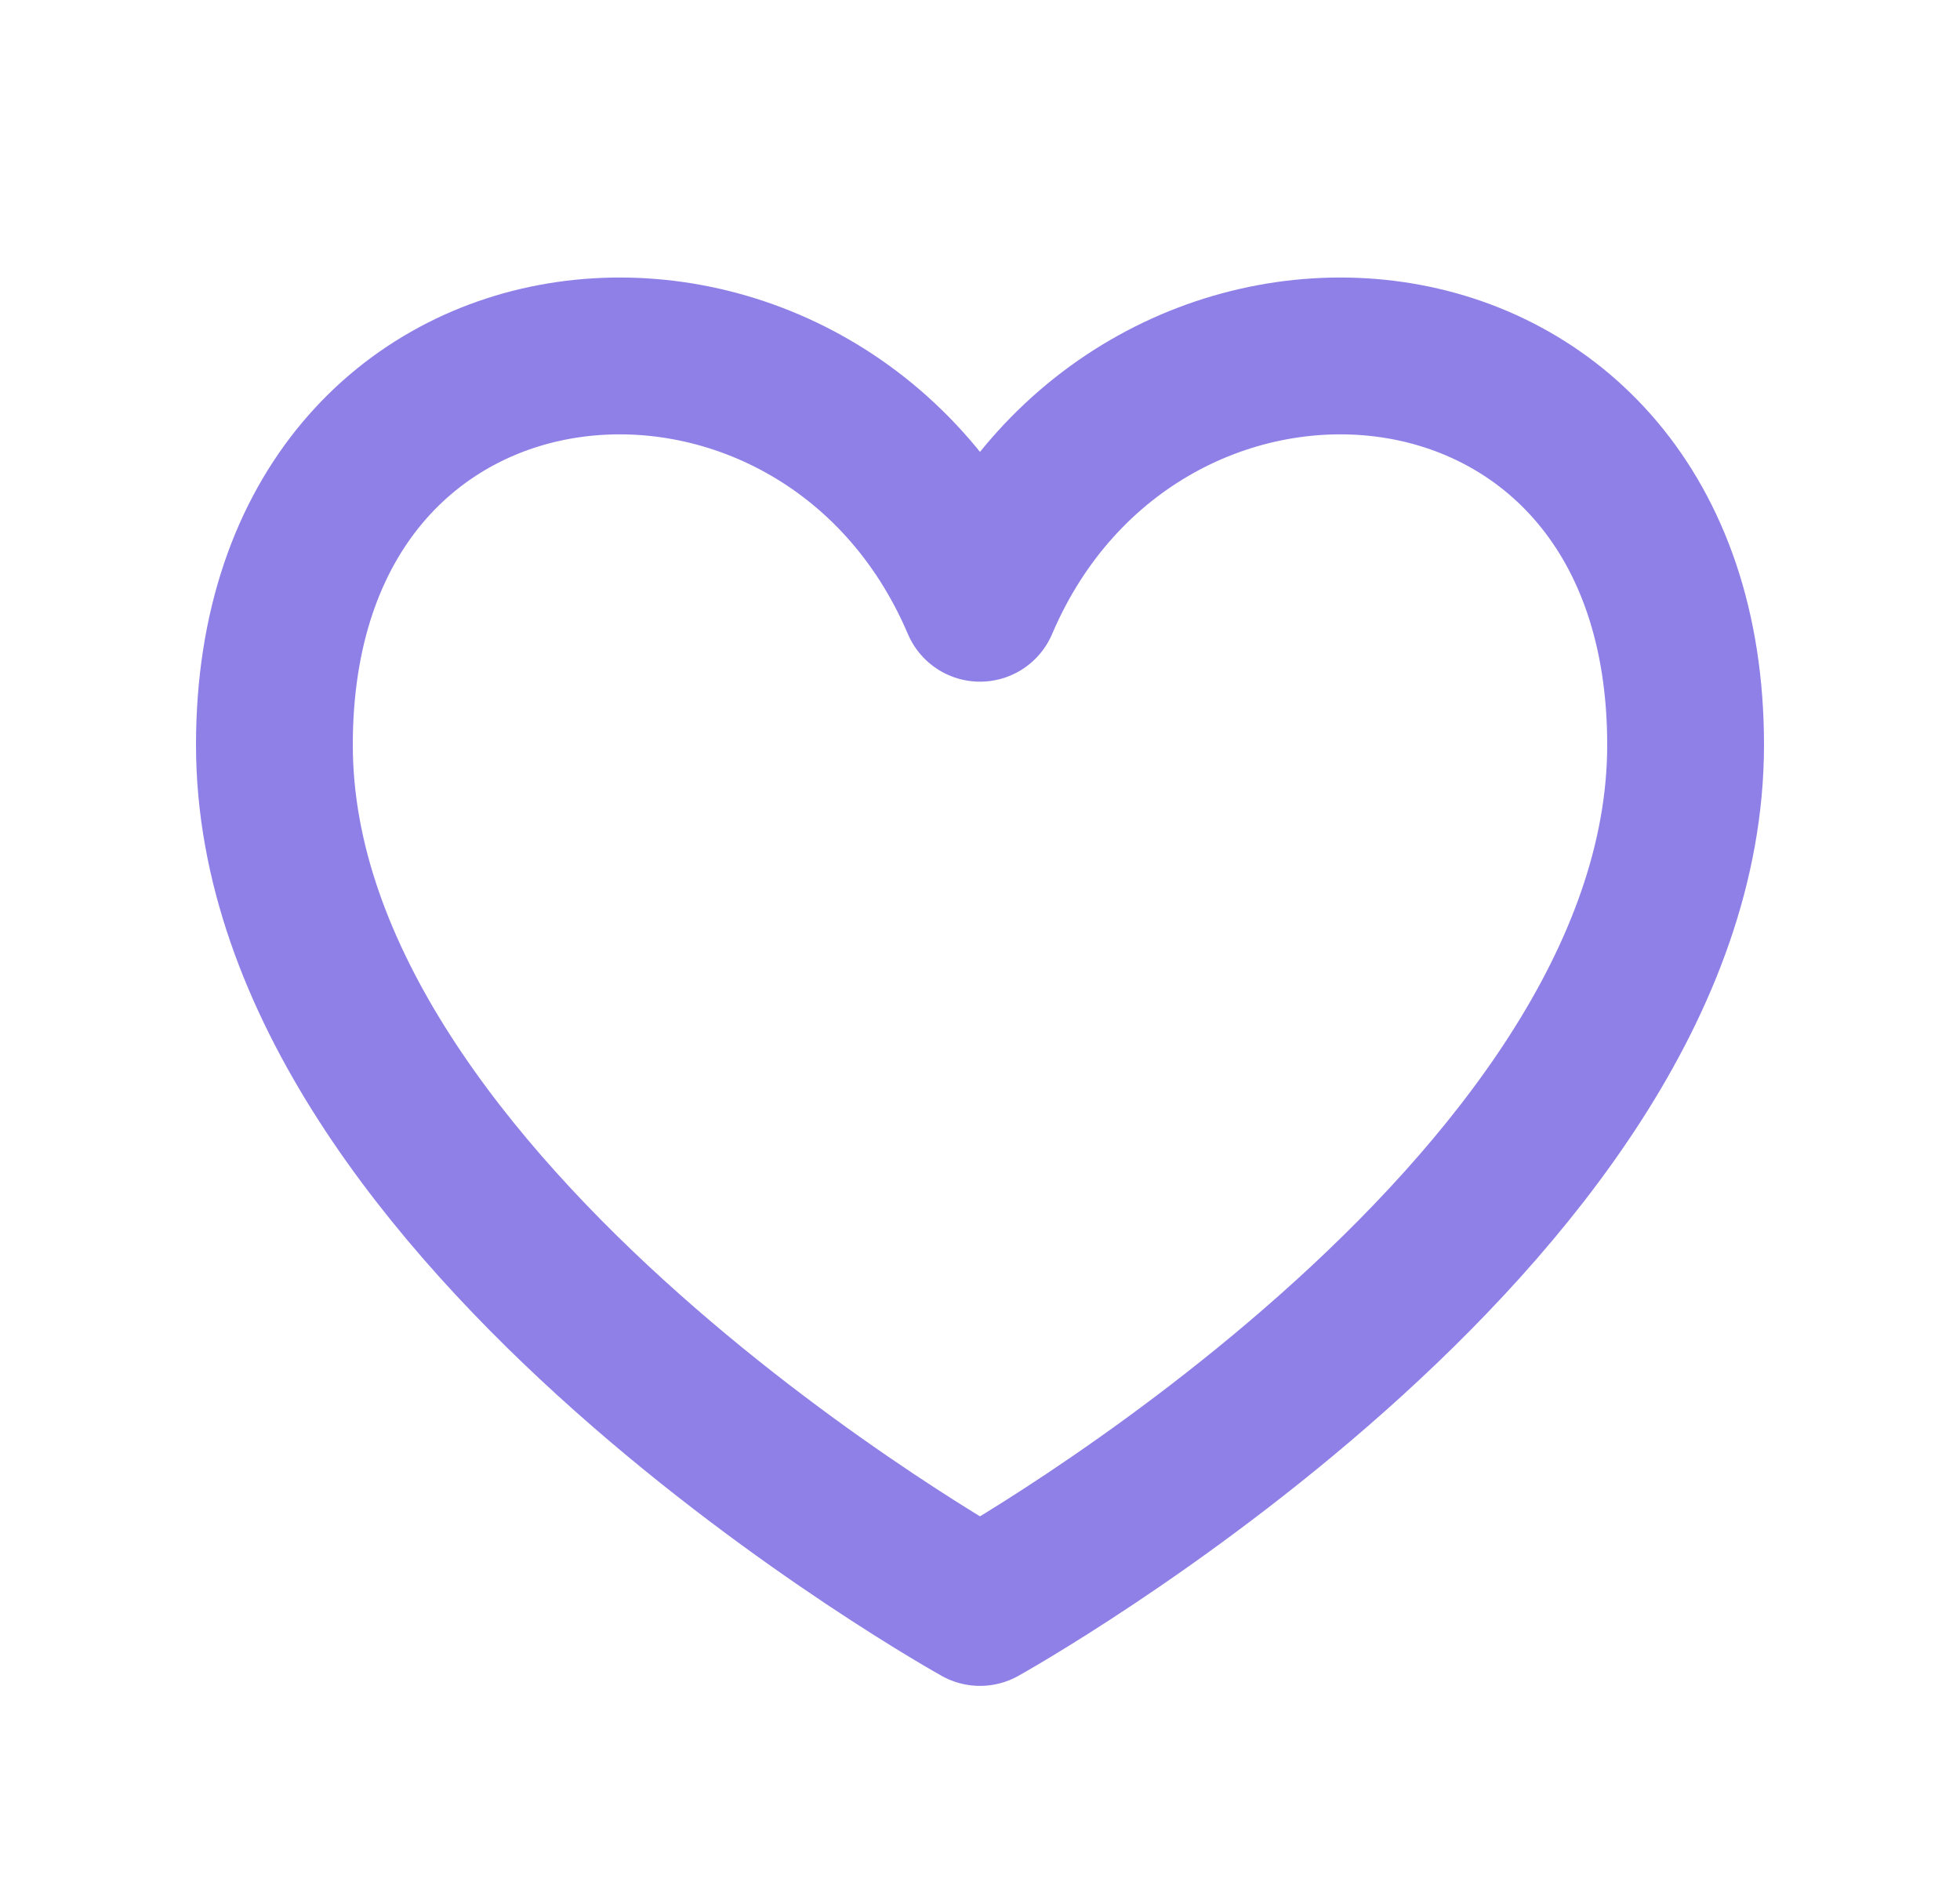
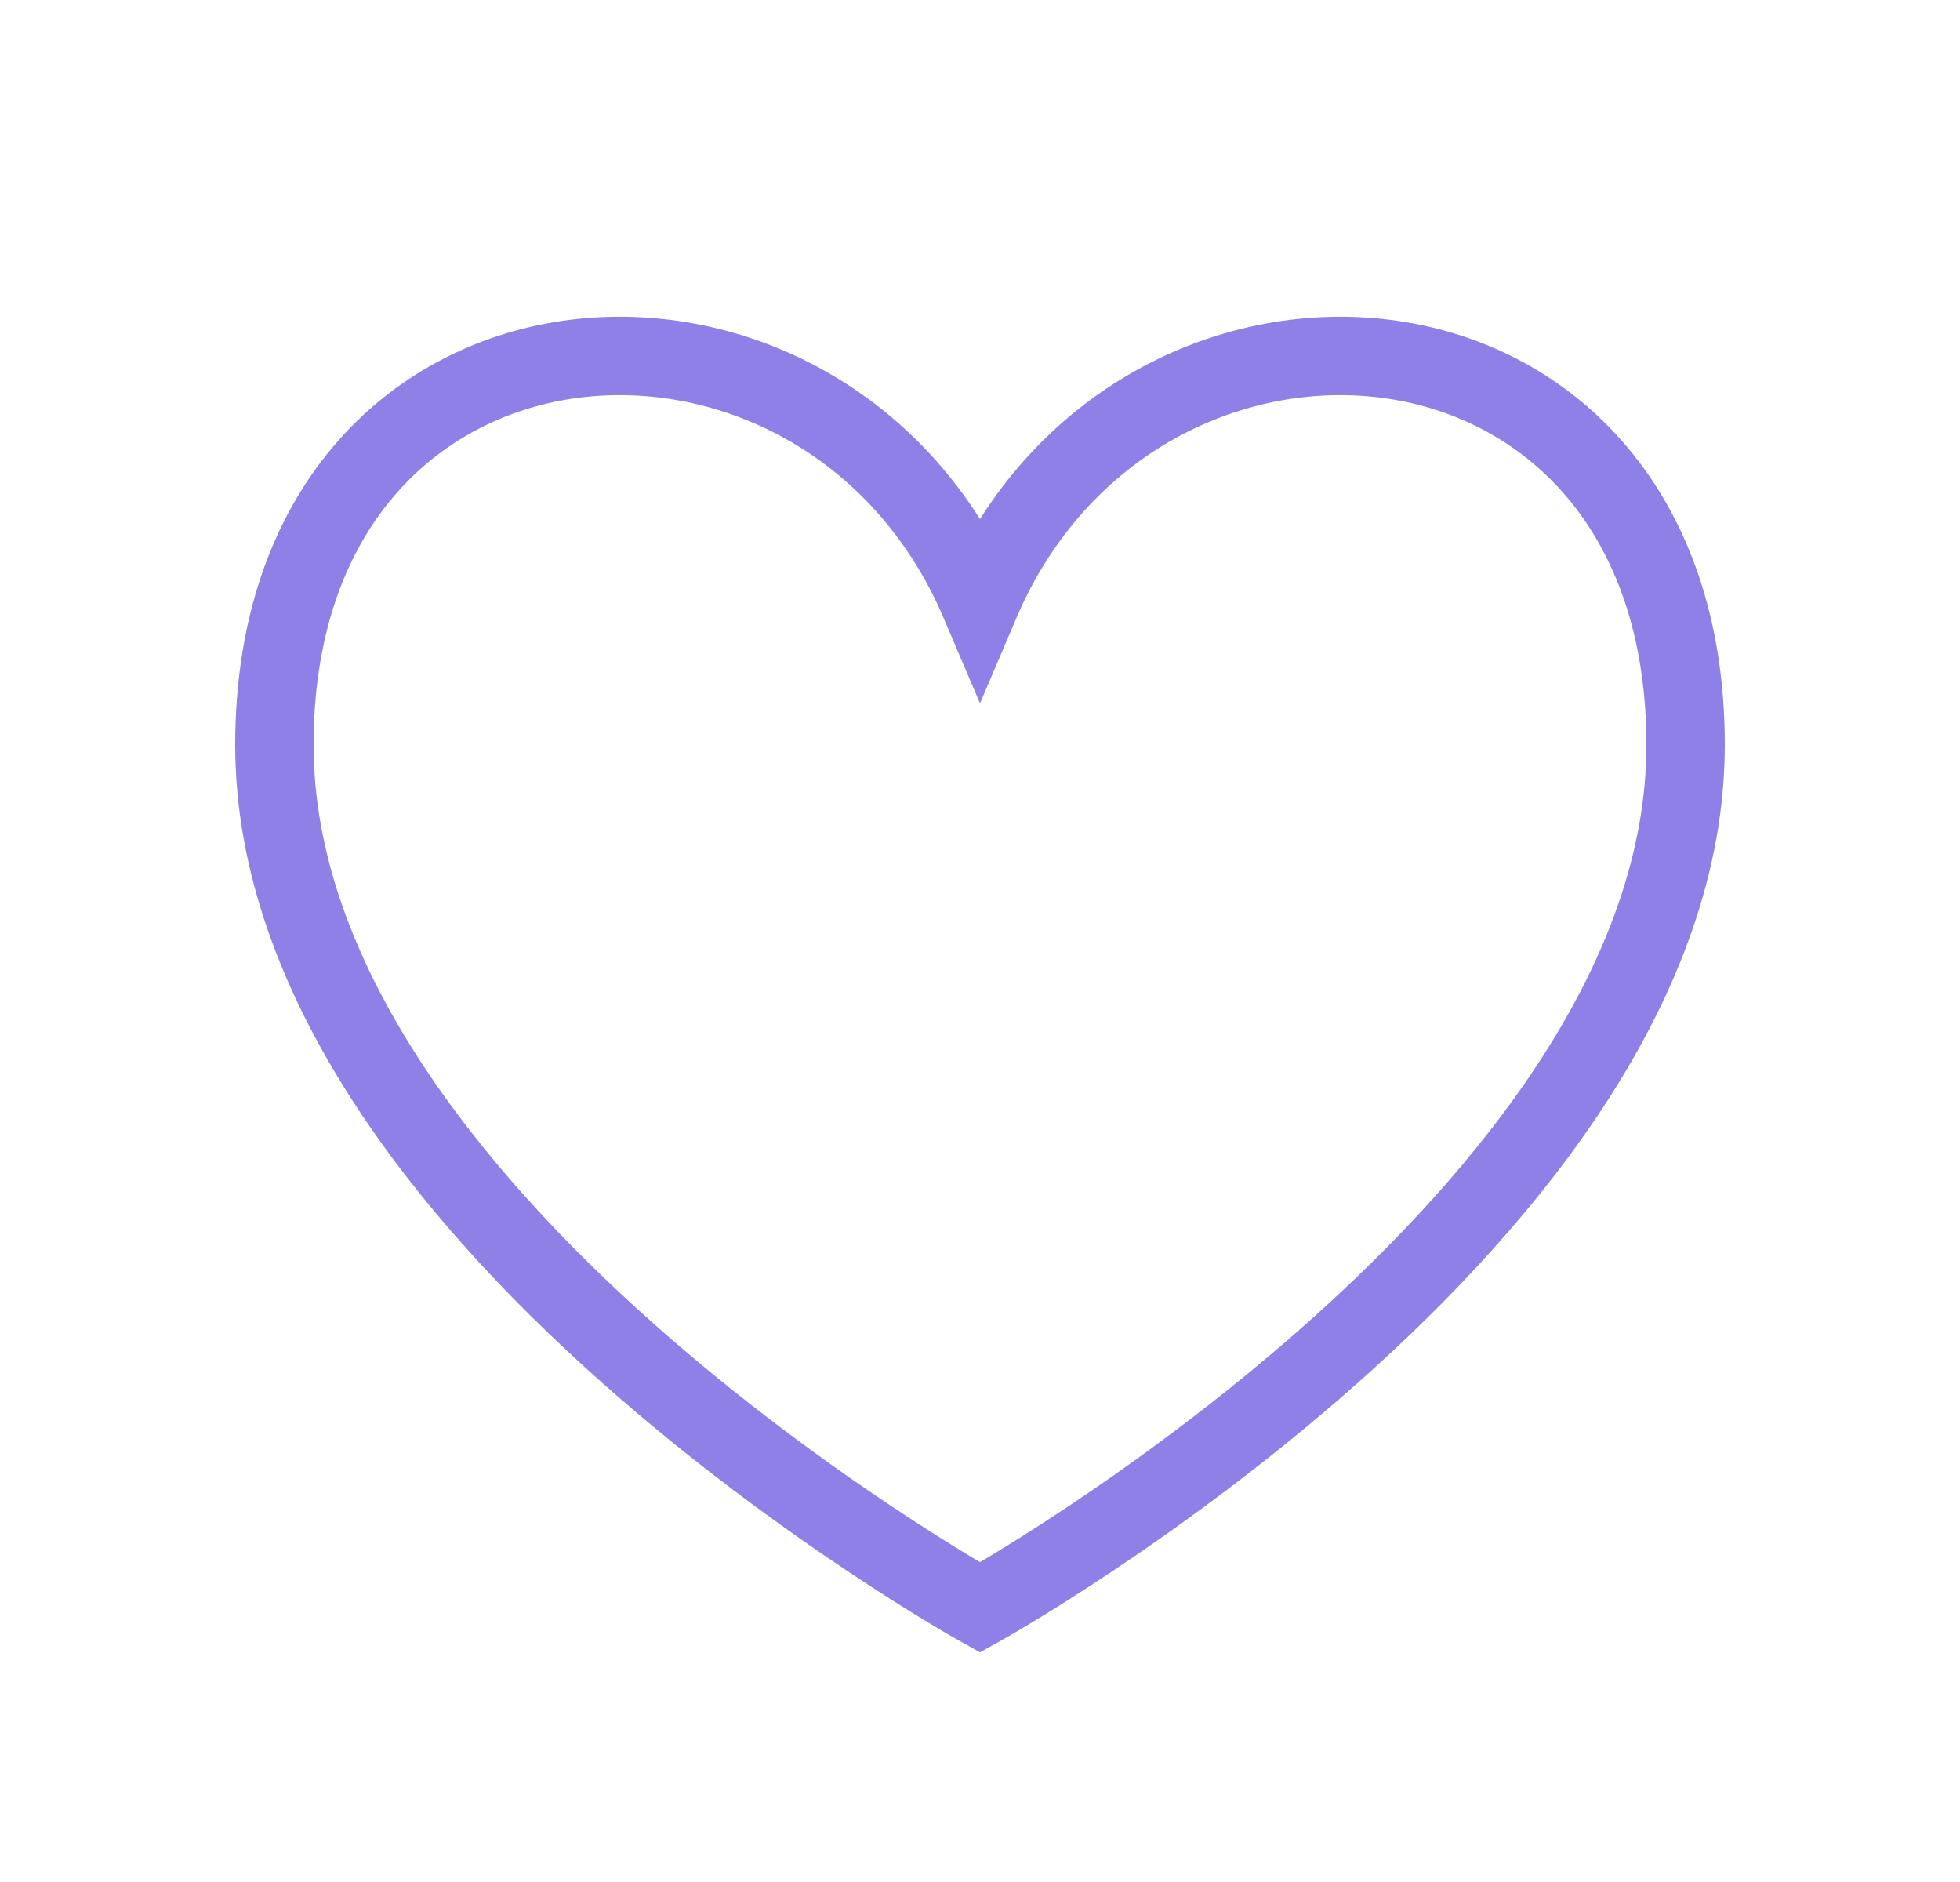
<svg xmlns="http://www.w3.org/2000/svg" width="25" height="24" viewBox="0 0 25 24" fill="none">
-   <path d="M12.5 7.693C10.5 2.999 3.5 3.499 3.5 9.499C3.5 15.499 12.5 20.499 12.5 20.499C12.5 20.499 21.5 15.499 21.5 9.499C21.5 3.499 14.5 2.999 12.5 7.693Z" stroke="#8F80E8" stroke-width="2" stroke-linecap="round" stroke-linejoin="round" />
+   <path d="M12.5 7.693C10.5 2.999 3.5 3.499 3.5 9.499C3.5 15.499 12.5 20.499 12.5 20.499C12.5 20.499 21.5 15.499 21.5 9.499C21.5 3.499 14.5 2.999 12.5 7.693Z" stroke="#8F80E8" strokeWidth="2" strokeLinecap="round" strokeLinejoin="round" />
</svg>
